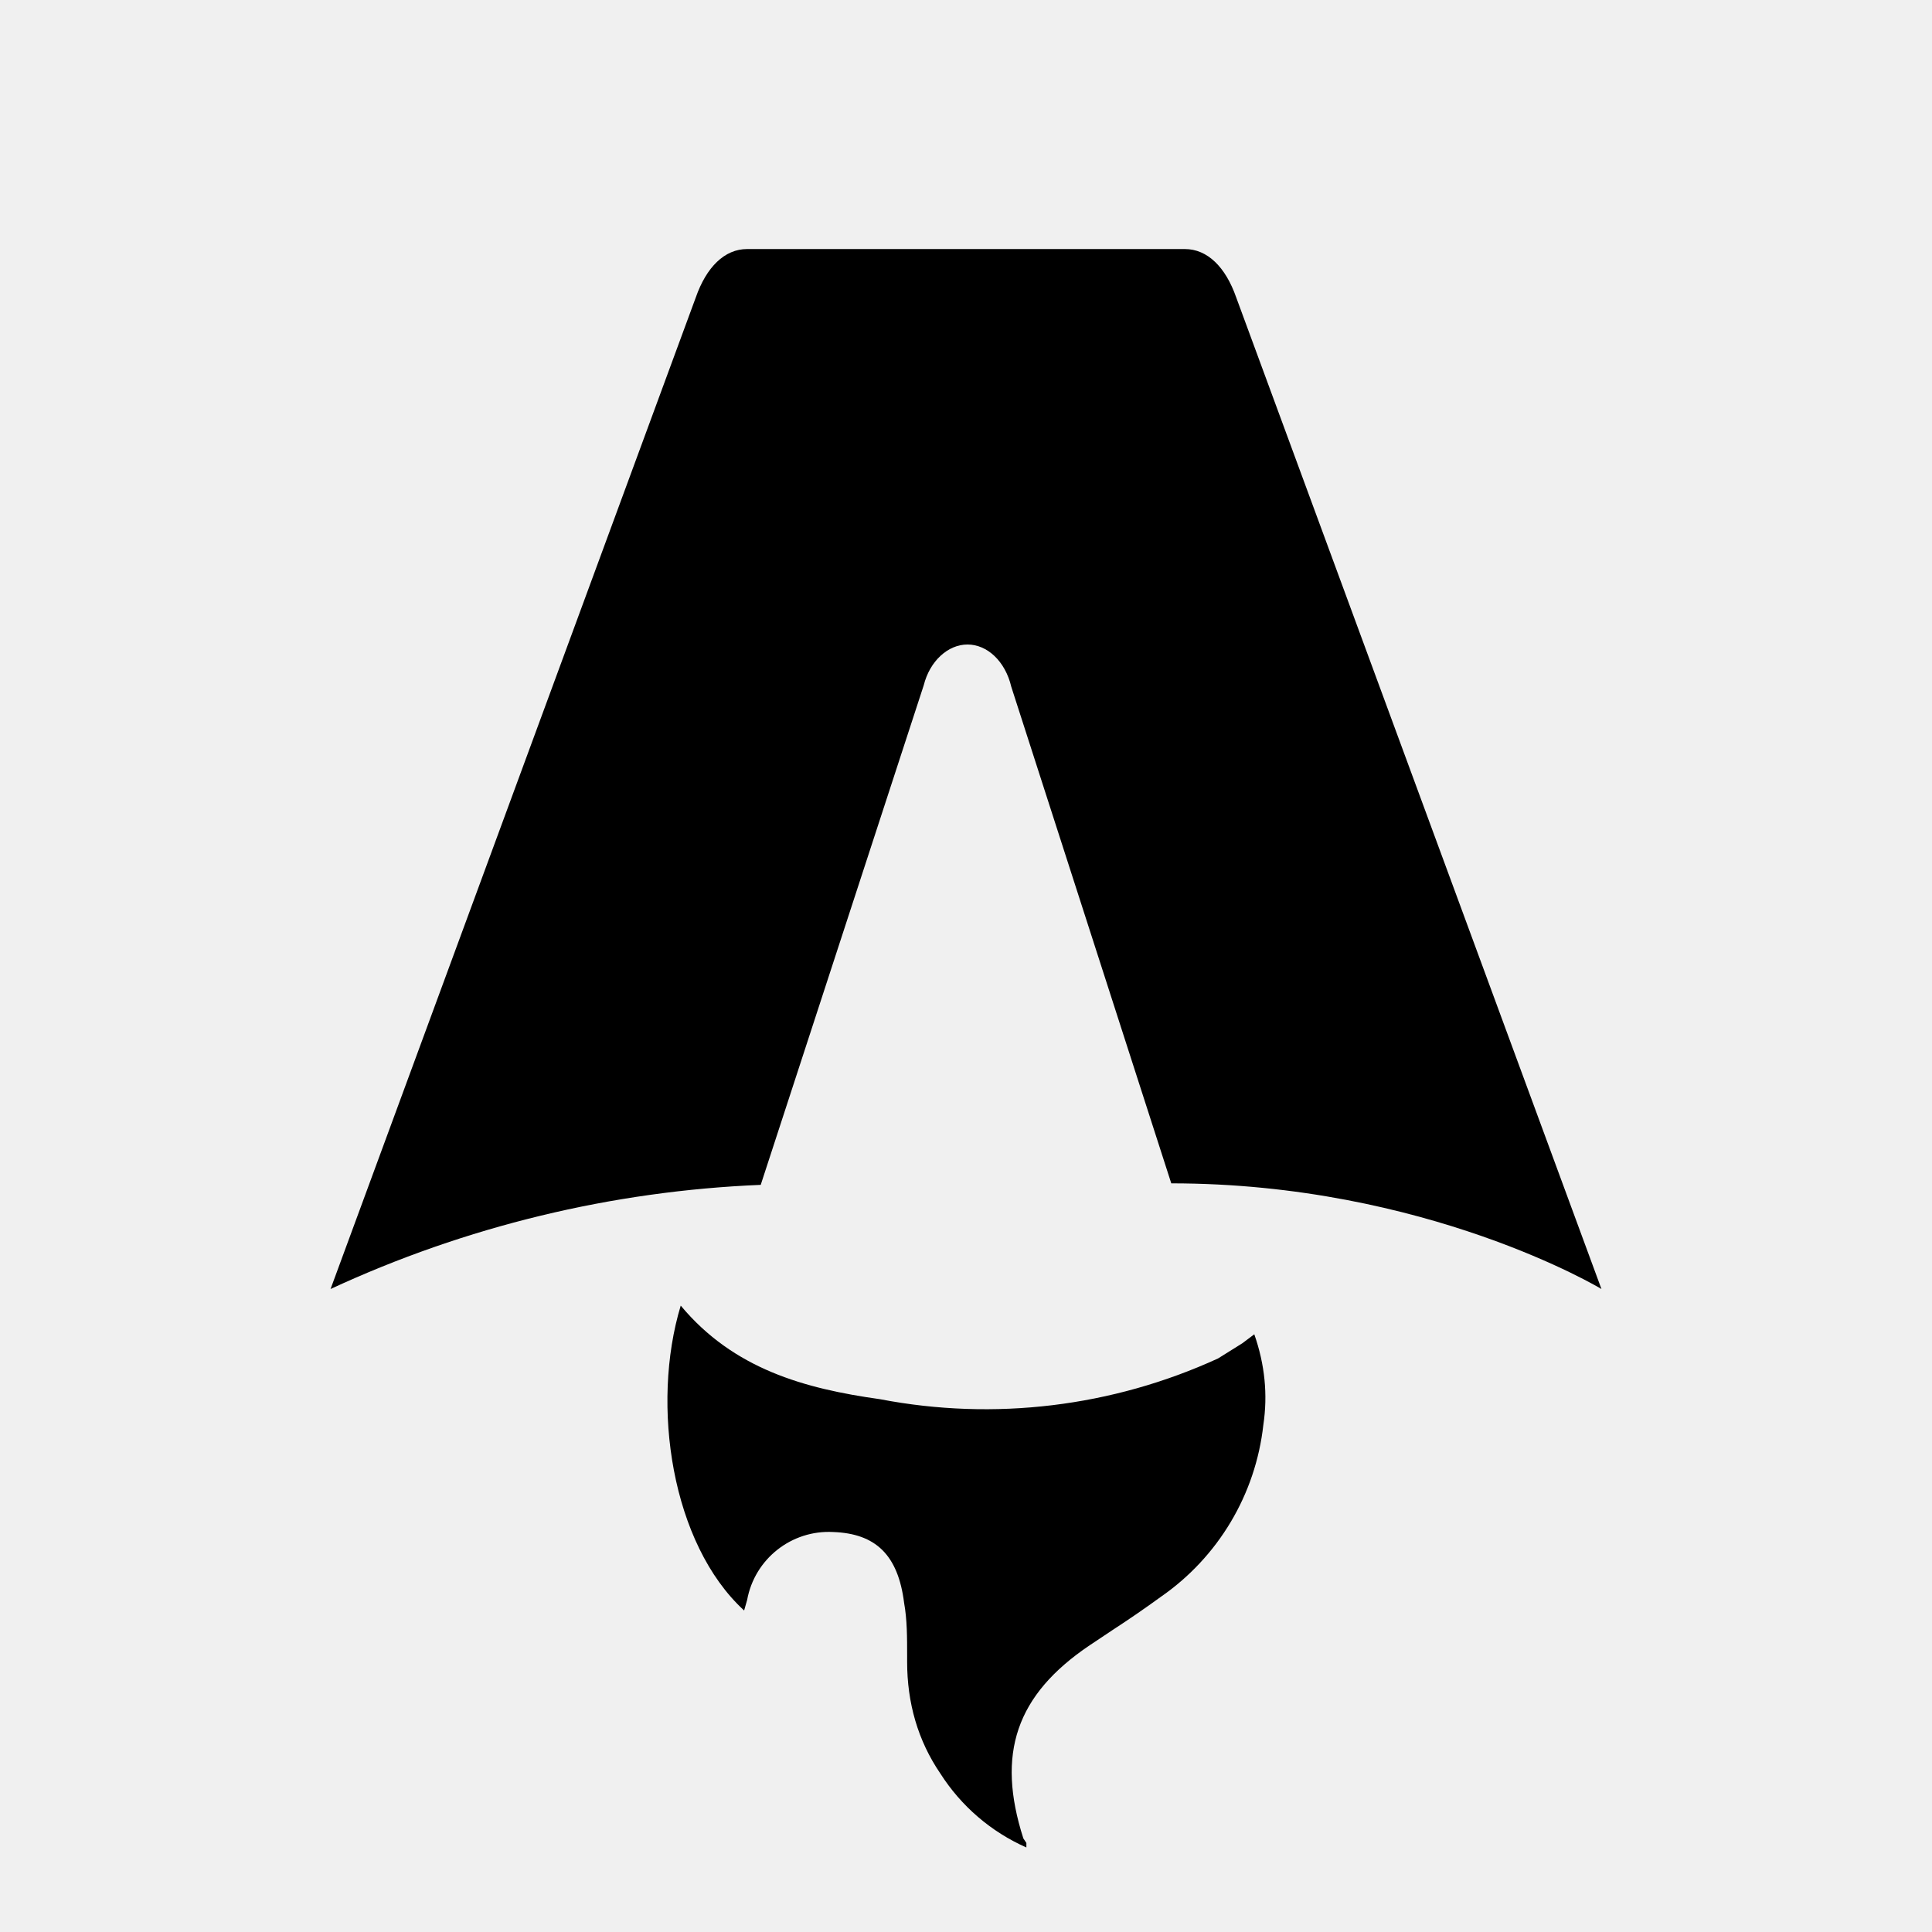
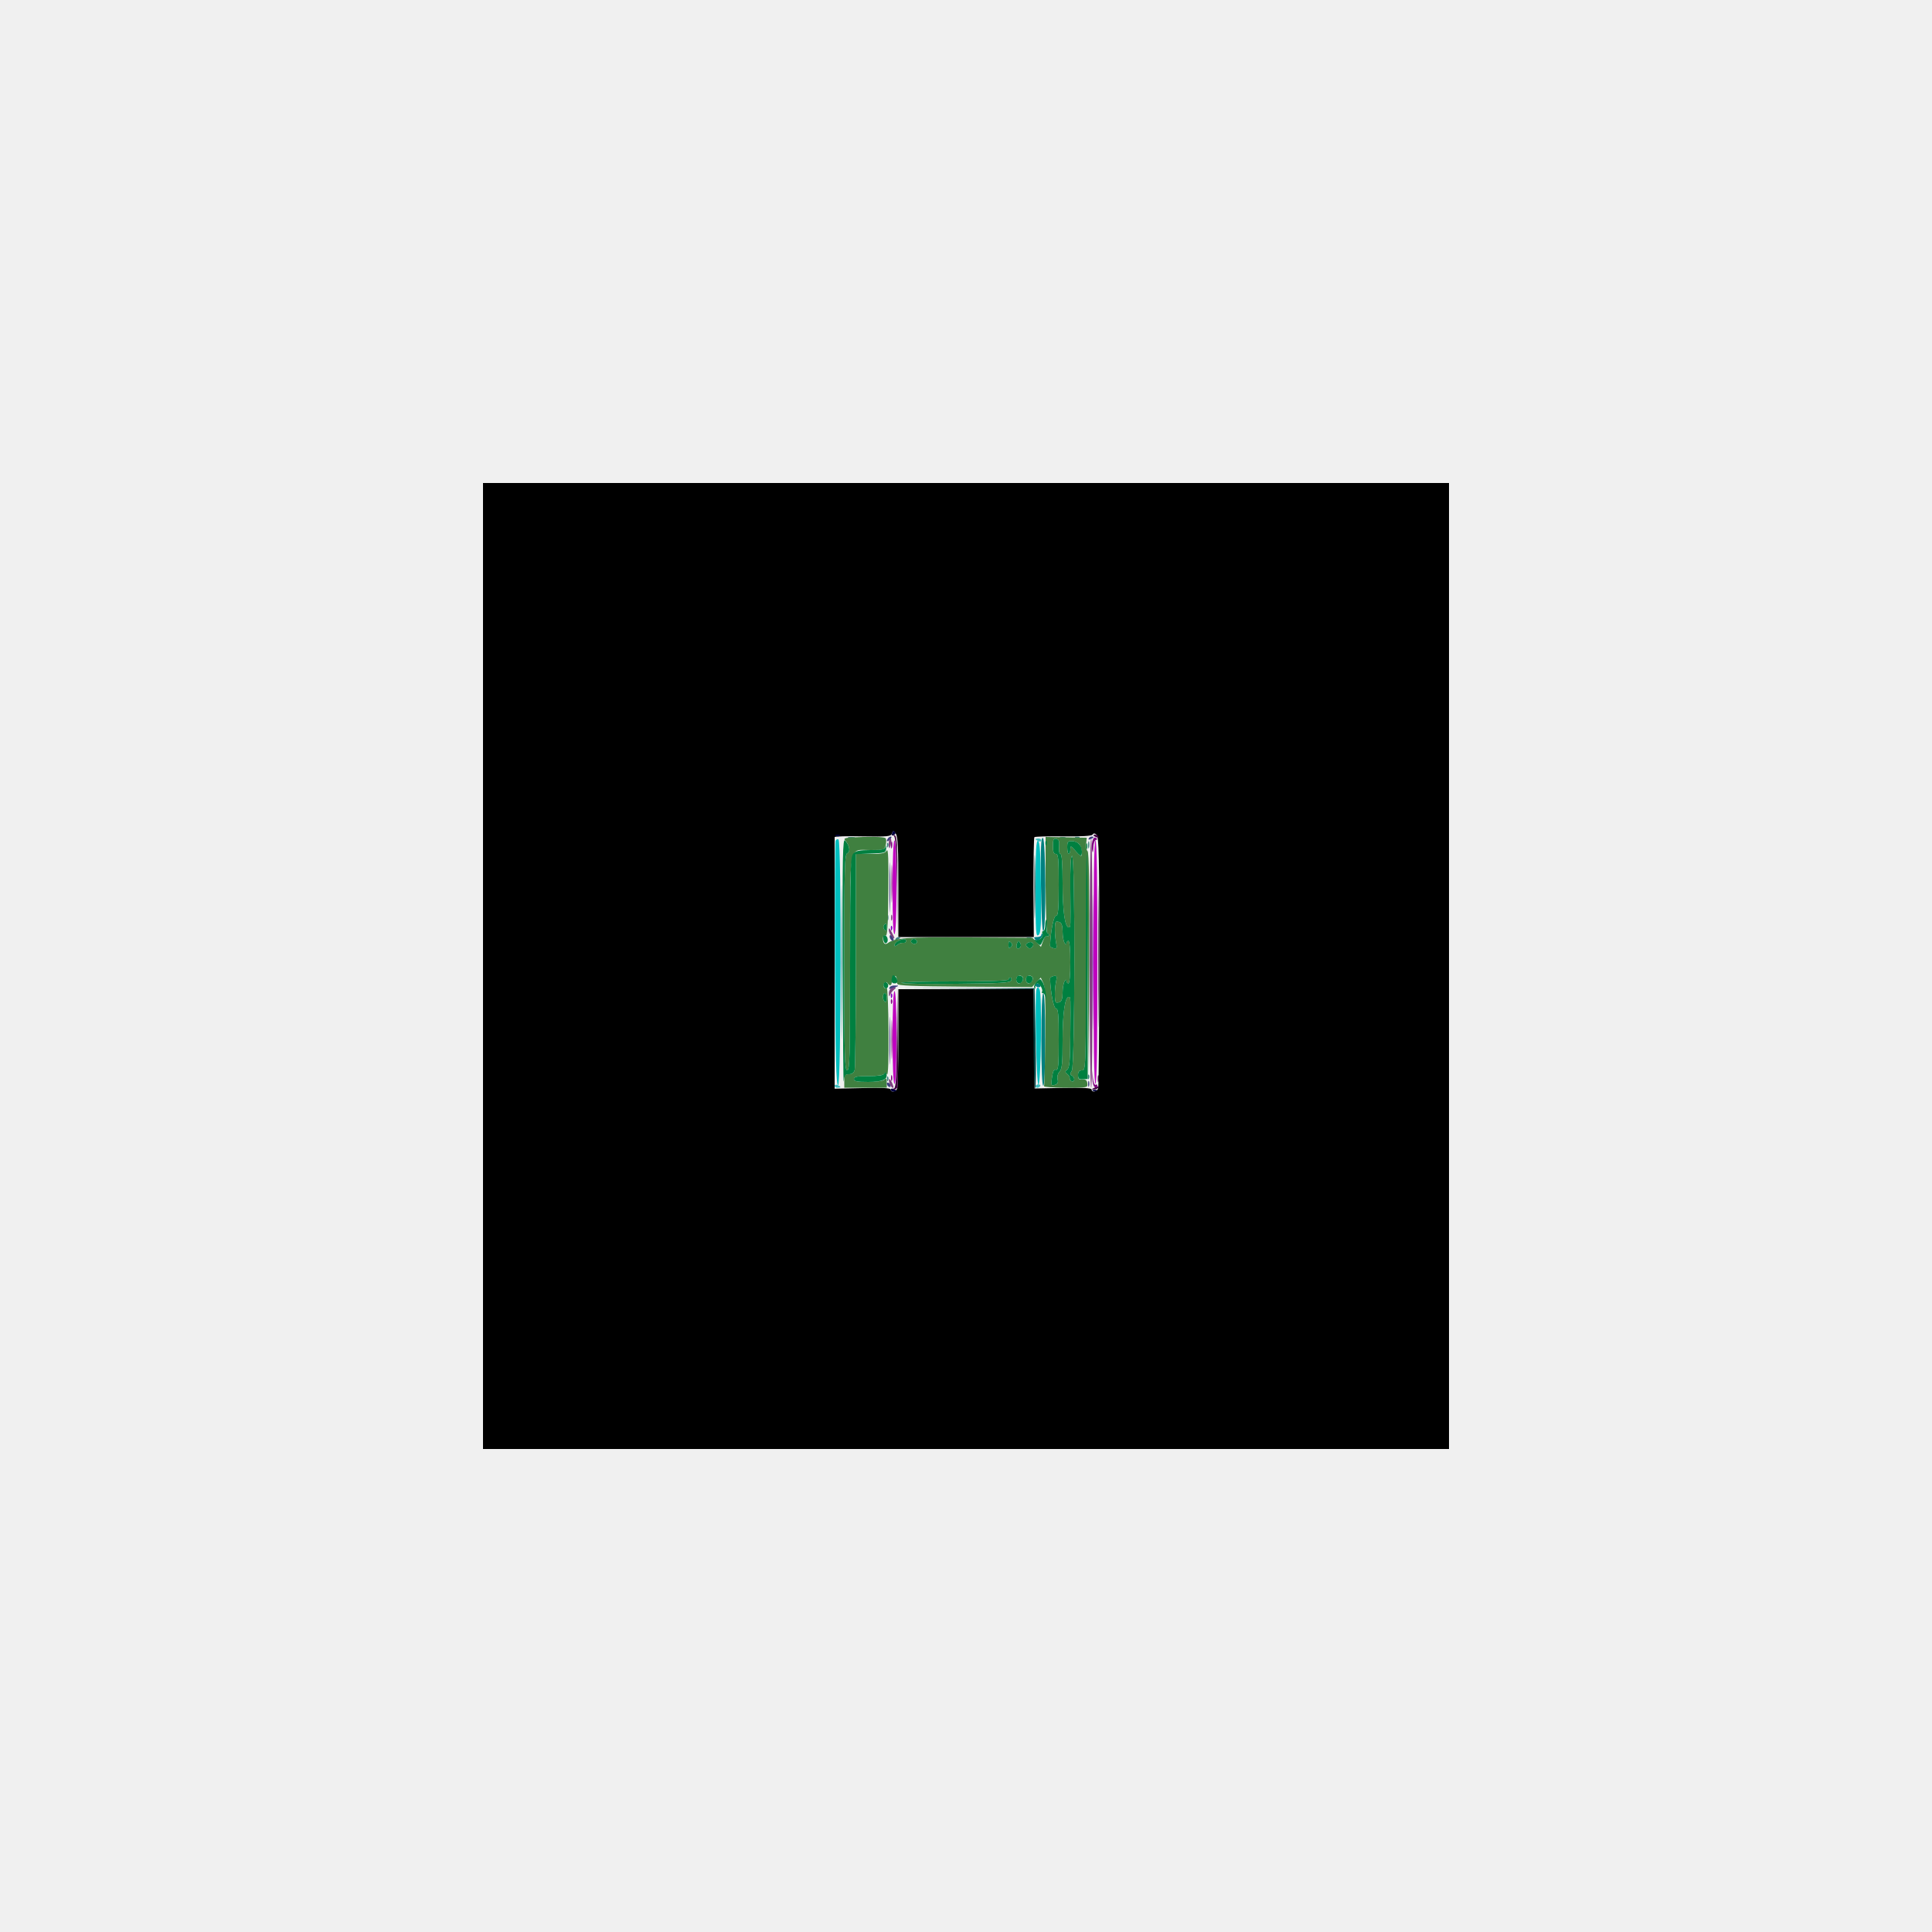
- <svg xmlns="http://www.w3.org/2000/svg" fill="none" viewBox="0 0 128 128">
-   <path d="M50.4 78.5a75.1 75.1 0 0 0-28.5 6.9l24.2-65.7c.7-2 1.9-3.2 3.4-3.2h29c1.5 0 2.7 1.2 3.4 3.2l24.2 65.7s-11.6-7-28.5-7L67 45.5c-.4-1.7-1.6-2.8-2.9-2.8-1.3 0-2.5 1.1-2.9 2.7L50.4 78.5Zm-1.1 28.2Zm-4.2-20.2c-2 6.6-.6 15.8 4.2 20.2a17.5 17.5 0 0 1 .2-.7 5.5 5.5 0 0 1 5.7-4.5c2.8.1 4.3 1.5 4.7 4.7.2 1.1.2 2.3.2 3.5v.4c0 2.7.7 5.2 2.2 7.4a13 13 0 0 0 5.7 4.9v-.3l-.2-.3c-1.8-5.6-.5-9.5 4.4-12.8l1.5-1a73 73 0 0 0 3.2-2.2 16 16 0 0 0 6.8-11.4c.3-2 .1-4-.6-6l-.8.6-1.6 1a37 37 0 0 1-22.4 2.7c-5-.7-9.7-2-13.2-6.2Z" />
-   <style>
-         path { fill: #000; }
-         @media (prefers-color-scheme: dark) {
-             path { fill: #FFF; }
-         }
-     </style>
+ <svg xmlns="http://www.w3.org/2000/svg" version="1.0" viewBox="0 0 1000 1000">
+   <path d="M250 500v250h500V250H250zm215-40.8V485h70.1l-.2-25.6c0-14.1.2-25.8.5-26.1s7-.5 15-.4c9.6.1 14.6-.2 15.1-.9.5-.8 1.1-.8 2.1.1 1.2 1 1.4 11.3 1.4 65.4 0 35.4-.3 65-.6 65.9-.7 1.8-3.4 2.2-3.4.5 0-.7-4.7-1-14.7-.8l-14.8.3-.3-25.7-.2-25.7h-70v24.9c0 13.7-.3 25.6-.6 26.5-.7 1.8-3.4 2.2-3.4.5 0-.7-4.6-1-14.5-.7l-14.5.3V433.3c0-.4 6.5-.6 14.5-.4 13 .2 14.6.1 15.2-1.5s.7-1.6 2 .2c1 1.4 1.3 7.6 1.3 27.6" />
+   <path fill="#000040" d="M461.7 431.4c-.4 1-.1 1.3.8.9.8-.3 1.2-.9.9-1.4-.7-1.2-1.1-1.1-1.7.5m-28.9 1.3c.7.3 1.6.2 1.9-.1.4-.3-.2-.6-1.3-.5-1.1 0-1.4.3-.6.6M461 564c0 .6.7 1 1.5 1s1.5-.2 1.5-.4-.7-.6-1.5-1c-.8-.3-1.5-.1-1.5.4m104.8.7c.7.3 1.6.2 1.9-.1.4-.3-.2-.6-1.3-.5-1.1 0-1.4.3-.6.6" />
+   <path fill="#400040" d="M462.7 432.7c.9.7 1.3 7.6 1.6 26.3l.3 25.5-.1-25.9c0-22.2-.2-26-1.5-26.3-1.1-.3-1.2-.2-.3.4m103.3-.3c0 .2.7.7 1.6 1 .8.3 1.2.2.9-.4-.6-1-2.5-1.4-2.5-.6m2.5 62.6c0 32.7.1 46.1.2 29.7.2-16.3.2-43.1 0-59.5-.1-16.3-.2-2.9-.2 29.8m-104.3 42.2c-.1 19.4-.5 25.8-1.4 26.1q-1.5.6 0 .6c.7.1 1.5-.5 1.7-1.2.3-.7.4-12.5.2-26.2l-.2-25zm104 21.3c0 1.6.2 2.2.5 1.2.2-.9.2-2.3 0-3-.3-.6-.5.1-.5 1.8m-1.7 4.5c-1.6.7-1.7.9-.3.9.9.1 2-.4 2.3-.9.7-1.1.7-1.1-2 0" />
+   <path fill="#004040" d="M535.4 459c0 14.6.2 20.5.3 13.2.2-7.2.2-19.2 0-26.5-.1-7.2-.3-1.3-.3 13.3m-34.1 52.7 33.7.3v25.5c0 13.9.3 25.6.8 25.8.4.3.5-11.3.2-25.6l-.5-26.2h-68z" />
+   <path fill="teal" d="M538.8 457.6c.2 14.8.6 24.4 1.2 24.4 1.6 0 1.3-47.7-.2-48.3-1-.3-1.2 4.7-1 23.9M435.5 498c0 35.5.1 50 .2 32.3.2-17.8.2-46.8 0-64.5-.1-17.8-.2-3.3-.2 32.2M539 483.8c0 .7-1 1.2-2.2 1.2-1.7 0-1.9.3-1 1.2 1 .9 1.6.8 2.9-.5.9-.9 1.4-2 1-2.3-.4-.4-.7-.2-.7.4m-3 26.2c0 .5.7 1 1.6 1 .8 0 1.2-.5.9-1-.3-.6-1-1-1.6-1-.5 0-.9.4-.9 1m3 28c0 15.3.4 24 1 24s1-8.7 1-24-.4-24-1-24-1 8.7-1 24" />
+   <path fill="#408080" d="M439.3 433.7c.9.2 2.3.2 3 0 .6-.3-.1-.5-1.8-.5-1.6 0-2.2.2-1.2.5m109.5 0c.6.2 1.8.2 2.5 0 .6-.3.1-.5-1.3-.5s-1.9.2-1.2.5m8 0c.7.3 1.6.2 1.9-.1.4-.3-.2-.6-1.3-.5-1.1 0-1.4.3-.6.6m6.4 3.8c0 1.6.2 2.2.5 1.2.2-.9.2-2.3 0-3-.3-.6-.5.1-.5 1.8m-104.1.1c0 1.1.3 1.4.6.6.3-.7.2-1.6-.1-1.9-.3-.4-.6.2-.5 1.3m.1 37.4c0 1.4.2 1.9.5 1.2.2-.6.2-1.8 0-2.5-.3-.6-.5-.1-.5 1.3m4.3 11c-.3.6.1.7.9.4 1.8-.7 2.1-1.4.7-1.4-.6 0-1.3.4-1.6 1m68.3-.3c.7.3 1.6.2 1.9-.1.4-.3-.2-.6-1.3-.5-1.1 0-1.4.3-.6.6m31.3 71.9c0 1.1.3 1.4.6.6.3-.7.2-1.6-.1-1.9-.3-.4-.6.2-.5 1.3m-104 1c0 1.1.3 1.4.6.6.3-.7.2-1.6-.1-1.9-.3-.4-.6.2-.5 1.3" />
+   <g fill="#408040" stroke-width="0">
+     <path d="M437.5 435c2.2 2.6 2.8 5.9 1.1 6.6-1.4.5-1.6 6.7-1.6 56.5 0 49 .2 55.9 1.5 55.9s1.5-6.8 1.5-55.3c0-64.2-1-58.7 10.7-58.7 6.8 0 7.1-.1 7.7-2.5.4-1.4.4-3.1 0-3.6-.4-.6-4.8-.9-11.4-.7-9.5.3-10.7.5-9.5 1.8" />
+     <path d="M541.2 458.1c.1 13.7.5 24.9.9 24.9.5 0 .9.5.9 1.1 0 .5-.5.7-1 .4-.6-.4-1.5.7-2.1 2.5l-1.1 3.1-2.2-2.4-2.2-2.3-33.3-.2c-32.4-.2-37.7.2-41.7 3-1.4 1-2.4 0-2.4-2.5 0-1.1.5-1.7 1.3-1.4 1 .4 1.3-4.2 1.5-22.7.2-16.6-.1-22.6-.8-21.4-.9 1.5-2.5 1.8-8.5 1.8H443v54.7c0 30.2-.3 55.8-.6 57-.4 1.6-1.4 2.3-3 2.3-2.1 0-2.4.5-2.4 3.5v3.5h22v-2.7c0-2.1-.3-2.4-1.2-1.5-.7.7-4.2 1.2-8.5 1.2-5.8 0-7.3-.3-7.3-1.5s1.5-1.5 7.4-1.5c4.4 0 7.8-.5 8.2-1.1.4-.8.9-.7 1.5.2s.9-8 .8-21.8c-.1-12.8-.5-23.1-.9-22.8-1.3.8-2.4-1.5-1.2-2.7.6-.6 1.2-.6 1.6.1 1.2 1.8 2.3 1.2 2.2-1.1-.1-2.4 2.3-3.8 2.5-1.4.1.9.2 2.2.3 2.8.1 1 7.9 1.3 34.9 1.5l34.9.2 2.2-2.4 2.3-2.5 1.3 2.8c1 2 1.2 8.8 1.1 27.7-.2 13.7-.5 25.3-.7 25.7-.3.4 4.7.8 11.1.8 11.5 0 11.6 0 11.3-2.3-.2-1.6-.9-2.1-2.6-2-1.7.2-2.2-.2-2.2-2.2 0-1.8.5-2.5 2-2.5 2 0 2-.7 2.2-56.3l.3-56.2.5 57.5.5 57.5.3-57.7c.1-39.5-.1-57.9-.9-58.3-.5-.4-.9-2.1-.7-3.8l.3-3.1-10.6-.2-10.7-.2zm7-19.8c-.2 2.2.1 3.7.7 3.7.7 0 1.1 5 1.1 15.1 0 14.3 1.2 22.9 3.2 22.9 1 0 1 .4.8-19.8-.1-11.8.2-17.2.9-17.2 1.7 0 1.5 108.3-.1 111.1-1 1.7-1 2.3 0 2.6.6.3 1.2 1.1 1.2 2 0 .8-.6 1.3-1.2 1-.7-.2-1.2-.9-1.1-1.5.1-.5-.4-1.6-1.2-2.2-1.3-1.1-1.3-1.4-.1-2.4 1.2-.9 1.5-4.6 1.6-18.1.2-19.8.2-19.5-.8-19.5-2 0-3.2 8.6-3.2 22.4 0 12.1-.3 15-1.6 16.3-.9 1-1.3 2.5-1 3.8.4 1.6.1 2.5-1.1 2.9-2.2.9-2.5.4-1.7-4.2.4-2.9 1-3.9 2-3.5 1.2.4 1.4-2.3 1.4-15.6 0-13.1-.3-16.1-1.4-16.1-1.2 0-2.8-8.1-3.1-15.5 0-.5.8-1.1 1.9-1.3 1.6-.3 1.8 0 1.2 3-.8 3.6-.8 9.9-.1 10.6.2.2 1.1.2 2-.1 1-.4 1.5-2 1.5-4.9 0-2.4.5-5 1-5.8.6-1 1-1.1 1-.3 0 .7.5 1.3 1 1.3.6 0 1-4.3 1-11s-.4-11-1-11c-.5 0-1 .6-1 1.2 0 .9-.4.8-1-.2-.5-.8-1-3.4-1-5.8 0-2.9-.5-4.5-1.5-4.9-.9-.3-1.8-.4-2-.1-.7.6-.6 7 .1 10.6.6 3 .4 3.3-1.2 3-1.1-.2-1.9-.8-1.9-1.3.3-7.4 1.9-15.5 3.1-15.5 1.1 0 1.4-3 1.4-16 0-13.6-.2-16-1.5-16-1.1 0-1.5-1.1-1.5-4.1 0-3.3.3-4 1.7-3.7s1.7 1.1 1.5 4.1m10.5-1.3c1.2 1.5 1.8 6 .8 6-.3 0-1.7-1.2-3-2.8-2.4-2.6-2.4-2.6-2.5-.5 0 1.3-.4 2.3-.8 2.3s-.8-1.5-.8-3.4c0-3 .3-3.3 2.6-3.2 1.4 0 3 .8 3.7 1.6M459 480.2c0 1.6-.3 1.9-1.1 1.1-.6-.6-.8-1.6-.5-2.2 1.1-1.7 1.6-1.3 1.6 1.1m10 6.8c0 .5-.4 1-1 1-1.9 0-2.5.2-3.7 1.2-.9.7-1.3.7-1.3 0 0-1.2 2.9-3.1 4.8-3.2.6 0 1.2.4 1.2 1m5.3-.4c1.1 1.1-.3 2.4-1.8 1.8-.8-.4-1.2-1-.9-1.5.6-1.1 1.8-1.2 2.7-.3m48.9 3.6c-.9.9-1.2.7-1.2-1.2s.3-2.1 1.2-1.2.9 1.5 0 2.4m4.8.2c-1.4 1.4-2.4 0-1.6-2.1.6-1.5.8-1.5 1.6-.3.6.9.5 1.9 0 2.4m6.2-.2c-.9.9-1.5.9-2.4 0-1-1-1-1.5.2-2.2 2-1.2 3.8.6 2.2 2.2m-4.9 15.4c.9 1-.4 3.4-1.9 3.4-.8 0-1.4-.9-1.4-2 0-1.9 1.9-2.7 3.3-1.4m5 0c.9 1-.4 3.4-1.9 3.4-.8 0-1.4-.9-1.4-2 0-1.9 1.9-2.7 3.3-1.4m-10.9 1.9c-.5 1.2-5.1 1.5-28.2 1.7-15.3.2-28.1 0-28.6-.5-.6-.4 11.7-.7 27.2-.7 18.1 0 28.2-.4 28.2-1s.4-1 1-1c.5 0 .7.7.4 1.5m-64.4 9.1c0 1.4-.4 2.3-1 1.9-.5-.3-1-1.5-1-2.6 0-1 .5-1.9 1-1.9.6 0 1 1.2 1 2.6" />
+   </g>
+   <path fill="#404080" d="M459.5 434.1c-1.1 1.6-.1 1.9 1.3.3.7-.8.8-1.4.3-1.4s-1.3.5-1.6 1.1m104-.1c-.3.6.1.7.9.4 1.8-.7 2.1-1.4.7-1.4-.6 0-1.3.4-1.6 1m-103.1 25.5c0 11.5.2 16.1.3 10.2.2-5.9.2-15.4 0-21-.1-5.6-.3-.8-.3 10.8m.2 26c.4.8 1 1.5 1.5 1.5.4 0 .6-.7.3-1.5-.4-.8-1-1.5-1.5-1.5-.4 0-.6.7-.3 1.5m-.1 25.5c-.7 1.2.2 1.2 3 0 1.9-.8 1.9-.9-.2-.9-1.2-.1-2.5.3-2.8.9m-.1 27.5c0 11 .2 15.6.3 10.3.2-5.3.2-14.3 0-20-.1-5.7-.3-1.3-.3 9.7M563.2 561c0 1.4.2 1.9.5 1.2.2-.6.2-1.8 0-2.5-.3-.6-.5-.1-.5 1.3m-104.2-.1c0 .5.5 1.3 1 1.6.6.3 1 .2 1-.4 0-.5-.4-1.3-1-1.6-.5-.3-1-.2-1 .4" />
+   <path fill="purple" d="M565.4 435.4c-.3 1.3-.4 3.5-.1 4.7.3 1.7.5 1.3.6-1.3 0-2 .6-3.8 1.3-4 .9-.3.9-.6 0-1.2-.7-.4-1.4.2-1.8 1.8m-104.2 2.1c0 1.6.2 2.2.5 1.2.2-.9.2-2.3 0-3-.3-.6-.5.1-.5 1.8m.2 20c0 8.8.2 12.3.3 7.7.2-4.6.2-11.8 0-16-.1-4.2-.3-.5-.3 8.3m-.3 61.1c0 1.1.3 1.4.6.6.3-.7.2-1.6-.1-1.9-.3-.4-.6.2-.5 1.3m.3 19.4c0 9.1.2 12.8.3 8.2.2-4.5.2-11.9 0-16.5-.1-4.5-.3-.8-.3 8.3m104 20.2c.1 2.3.6 4.3 1.4 4.6.6.2 1.2-.1 1.2-.8 0-.6-.4-.9-.9-.5-.6.3-1.2-1.3-1.4-3.5l-.4-4zm-104.2-.2c0 1.4.2 1.9.5 1.2.2-.6.2-1.8 0-2.5-.3-.6-.5-.1-.5 1.3" />
+   <path fill="#40BFBF" d="M536 434.4c0 .2.7.6 1.5 1 .8.3 1.5.1 1.5-.4 0-.6-.7-1-1.5-1s-1.5.2-1.5.4M432 562c0 .6.7 1 1.5 1s1.5-.2 1.5-.4-.7-.6-1.5-1c-.8-.3-1.5-.1-1.5.4m104 .2c0 .4.4.8.9.8.6 0 1.2-.4 1.5-.8.3-.5-.1-.9-.9-.9s-1.5.4-1.5.9" />
+   <path fill="#00BFBF" d="M432.5 435.2c-.3.7-.4 29.4-.3 63.7.2 48.9.6 62.5 1.6 62.9 1.6.5 1.8-126.3.2-127.3-.6-.3-1.2 0-1.5.7M536 460c0 22.5.2 25.1 1.5 24s1.5-4.8 1.3-24.8c-.2-17.7-.6-23.6-1.5-24-1-.3-1.3 5.1-1.3 24.8m.5 52c-1 2.7-.1 49.5 1 49.5 1.3 0 1.9-47 .6-49.3-.8-1.5-1-1.5-1.6-.2" />
+   <g fill="#008040" stroke-width="0">
+     <path d="M436.2 498.5c.1 35.8.3 63.3.5 61.2.4-3.1.8-3.7 2.7-3.7 1.6 0 2.6-.7 3-2.3.3-1.2.6-26.8.6-56.9v-54.7l7.8-.3c7.4-.3 7.7-.4 7.9-2.8.1-1.4 0-1.8-.3-.8-.5 1.5-1.8 1.8-7.8 1.8-5.8 0-7.6.4-8.9 1.8-1.5 1.7-1.7 7.1-1.7 57 0 48.4-.2 55.2-1.5 55.2s-1.5-6.9-1.5-55.9c0-49.8.2-56 1.6-56.5 1.7-.7 1.1-4.1-1.2-6.6-1.2-1.2-1.4 8-1.2 63.5M545 437.9c0 3 .4 4.1 1.5 4.1 1.3 0 1.5 2.4 1.5 16 0 13-.3 16-1.4 16-1.2 0-2.8 8.1-3.1 15.5 0 .5.8 1.1 1.9 1.3 1.6.3 1.8 0 1.2-3-.7-3.6-.8-10-.1-10.6.2-.3 1.1-.2 2 .1 1 .4 1.5 2 1.5 4.9 0 2.4.5 5 1 5.8.6 1 1 1.1 1 .2 0-.6.5-1.2 1-1.2.6 0 1 4.3 1 11s-.4 11-1 11c-.5 0-1-.6-1-1.3 0-.8-.4-.7-1 .3-.5.8-1 3.4-1 5.8 0 2.9-.5 4.5-1.5 4.9-.9.3-1.8.3-2 .1-.7-.7-.7-7 .1-10.6.6-3 .4-3.3-1.2-3-1.1.2-1.9.8-1.9 1.3.3 7.4 1.9 15.5 3.1 15.5 1.1 0 1.4 3 1.4 16.1 0 13.3-.2 16-1.4 15.6-1-.4-1.6.6-2 3.5-.8 4.6-.5 5.1 1.7 4.2 1.2-.4 1.5-1.3 1.1-2.9-.3-1.3.1-2.8 1-3.8 1.3-1.3 1.6-4.2 1.6-16.3 0-13.8 1.2-22.4 3.2-22.4 1 0 1-.3.8 19.5-.1 13.5-.4 17.2-1.6 18.1-1.2 1-1.2 1.3.1 2.4.8.6 1.3 1.7 1.2 2.2-.1.6.4 1.3 1.1 1.5.6.3 1.2-.2 1.2-1 0-.9-.6-1.7-1.2-2-1-.3-1-.9 0-2.6 1.6-2.8 1.8-111.1.1-111.1-.7 0-1 5.4-.9 17.2.2 20.2.2 19.8-.8 19.8-2 0-3.2-8.6-3.2-22.9 0-10.1-.4-15.1-1.1-15.1-.6 0-.9-1.5-.7-3.7.2-3-.1-3.8-1.5-4.1s-1.7.4-1.7 3.7m-3.9-1.3c0 1.1.3 1.4.6.6.3-.7.2-1.6-.1-1.9-.3-.4-.6.2-.5 1.3" />
+     <path d="M552.4 438.6c0 1.9.4 3.4.8 3.4s.8-1 .8-2.3c.1-2.1.1-2.1 2.5.5 2.9 3.4 3.5 3.5 3.5.5-.1-3.1-2-5.2-5-5.3-2.3-.1-2.6.2-2.6 3.2m9.8-.6c0 1.4.2 1.9.5 1.2.2-.6.2-1.8 0-2.5-.3-.6-.5-.1-.5 1.3m-.2 60c0 55.3 0 56-2 56-1.4 0-2 .7-2 2.4 0 1.9.5 2.4 2.5 2.2l2.5-.1v-58.3c0-32-.2-58.2-.5-58.2s-.5 25.2-.5 56m-21-19c0 1.6-.5 3-1.1 3-.5 0-.7.5-.4 1 1 1.6-1.6 4.2-3.4 3.5-1.1-.4-1-.1.4 1.3 2 1.9 2 1.9 3.3-1 .7-1.6 1.7-2.6 2.2-2.3.6.3 1 .1 1-.4 0-.6-.4-1.1-.8-1.1s-.6-1.6-.4-3.5.1-3.5-.2-3.5-.6 1.3-.6 3m-83.6.1c-.3.6-.1 1.6.5 2.2.8.8 1.1.5 1.1-1.1 0-2.4-.5-2.8-1.6-1.1m-.2 7c.1 1.3.8 2.3 1.3 2.1 1.5-.3 1.2-3.5-.3-4-.9-.3-1.3.3-1 1.9m7.6 1c-1 .5-1.8 1.5-1.8 2.1 0 .7.4.7 1.3 0 1.2-1 1.8-1.2 3.7-1.2.6 0 1-.5 1-1 0-1.3-2-1.2-4.2.1m6.8-.2c-.3.5.1 1.1.9 1.5 1.5.6 2.9-.7 1.8-1.8-.9-.9-2.1-.8-2.7.3M522 489c0 1.9.3 2.1 1.2 1.2s.9-1.5 0-2.4-1.2-.7-1.2 1.2m4.4-.7c-.8 2.1.2 3.5 1.6 2.1.5-.5.6-1.5 0-2.4-.8-1.2-1-1.2-1.6.3m5.6-.3c-1.2.7-1.2 1.2-.2 2.2.9.9 1.5.9 2.4 0 1.6-1.6-.2-3.4-2.2-2.2m-70.1 17.2c-.8 2.7-.5 3.8 1.1 3.8 1.3 0 1.7-.5 1.3-2-.4-1.6-2.1-2.8-2.4-1.8M526 507c0 2.3 2.5 2.7 3.3.6.7-1.6-.1-2.6-2-2.6-.7 0-1.3.9-1.3 2m5 0c0 2.3 2.5 2.7 3.3.6.7-1.6-.1-2.6-2-2.6-.7 0-1.3.9-1.3 2m-9 0c0 .6-10.1 1-28.2 1-15.5 0-27.8.3-27.2.7.5.5 13.3.7 28.6.5 23.1-.2 27.7-.5 28.2-1.7.3-.8.1-1.5-.4-1.5-.6 0-1 .4-1 1m14.6 1.1c-1 1-1.6 2.4-1.3 3.1.4.8.6.7.6-.5.1-.9.5-1.7 1.1-1.7 1.2 0 3.1 3.5 2.3 4.4-.3.3-.1.6.5.6s1.3 1.2 1.5 2.7c.2 1.6.3.9.1-1.5-.2-2.3-.9-5.3-1.6-6.6-1.3-2.2-1.4-2.3-3.2-.5m-79.1.9c-.4.6-.3 1.6.3 2.2s1.2.6 1.7-.2c.4-.6.3-1.6-.3-2.2s-1.2-.6-1.7.2m-.5 6.9c0 1.1.5 2.3 1 2.6.6.4 1-.5 1-1.9s-.4-2.6-1-2.6c-.5 0-1 .9-1 1.9m.6 39.9c-.4.8-3.4 1.2-8.2 1.2-5.9 0-7.4.3-7.4 1.5s1.5 1.5 7.4 1.5c7.4 0 10.3-1.3 9.4-4.2-.3-.9-.6-.9-1.2 0" />
+   </g>
+   <path fill="#804080" d="M460 436.5c0 1.4.2 2.5.4 2.5s.6-1.1.8-2.5c.3-1.4.1-2.5-.3-2.5-.5 0-.9 1.1-.9 2.5m104 62c0 35.5.3 64.5.8 64.5.4 0 .7-29 .7-64.5s-.3-64.5-.7-64.5c-.5 0-.8 29-.8 64.5M461.2 475c0 1.4.2 1.9.5 1.2.2-.6.2-1.8 0-2.5-.3-.6-.5-.1-.5 1.3m-1.2 6.3c0 1 .7 2.5 1.5 3.3 1.9 1.9 1.9 1.4 0-2.2-1.1-2.1-1.5-2.4-1.5-1.1m1.3 30.4c-.7.2-1.3 1.4-1.2 2.6 0 1.5.2 1.7.6.7.3-.8 1.2-2.1 2.1-2.8 1.6-1.2.8-1.5-1.5-.5m-1.2 47.3c-.1 1.8 1.6 4.6 2.3 4 .2-.3-.2-1.6-.9-3-.8-1.5-1.4-1.9-1.4-1" />
+   <path fill="#8000BF" d="M565.5 498c0 31.1.1 43.8.2 28.3.2-15.6.2-41 0-56.5-.1-15.6-.2-2.9-.2 28.2m-104.4-17.4c0 1.1.3 1.4.6.6.3-.7.2-1.6-.1-1.9-.3-.4-.6.2-.5 1.3m0 35c0 1.1.3 1.4.6.6.3-.7.2-1.6-.1-1.9-.3-.4-.6.2-.5 1.3" />
+   <path fill="#BF00BF" d="M462 459.6c0 16.1.3 24.3 1 23.9.6-.4 1-9.7 1-24.6 0-15.3-.4-23.9-1-23.9s-1 8.9-1 24.6M566 498c0 41.3.3 63 1 63s1-21.7 1-63-.3-63-1-63-1 21.7-1 63m-104 39c0 15.3.4 24 1 24s1-8.7 1-24-.4-24-1-24-1 8.7-1 24" />
</svg>
